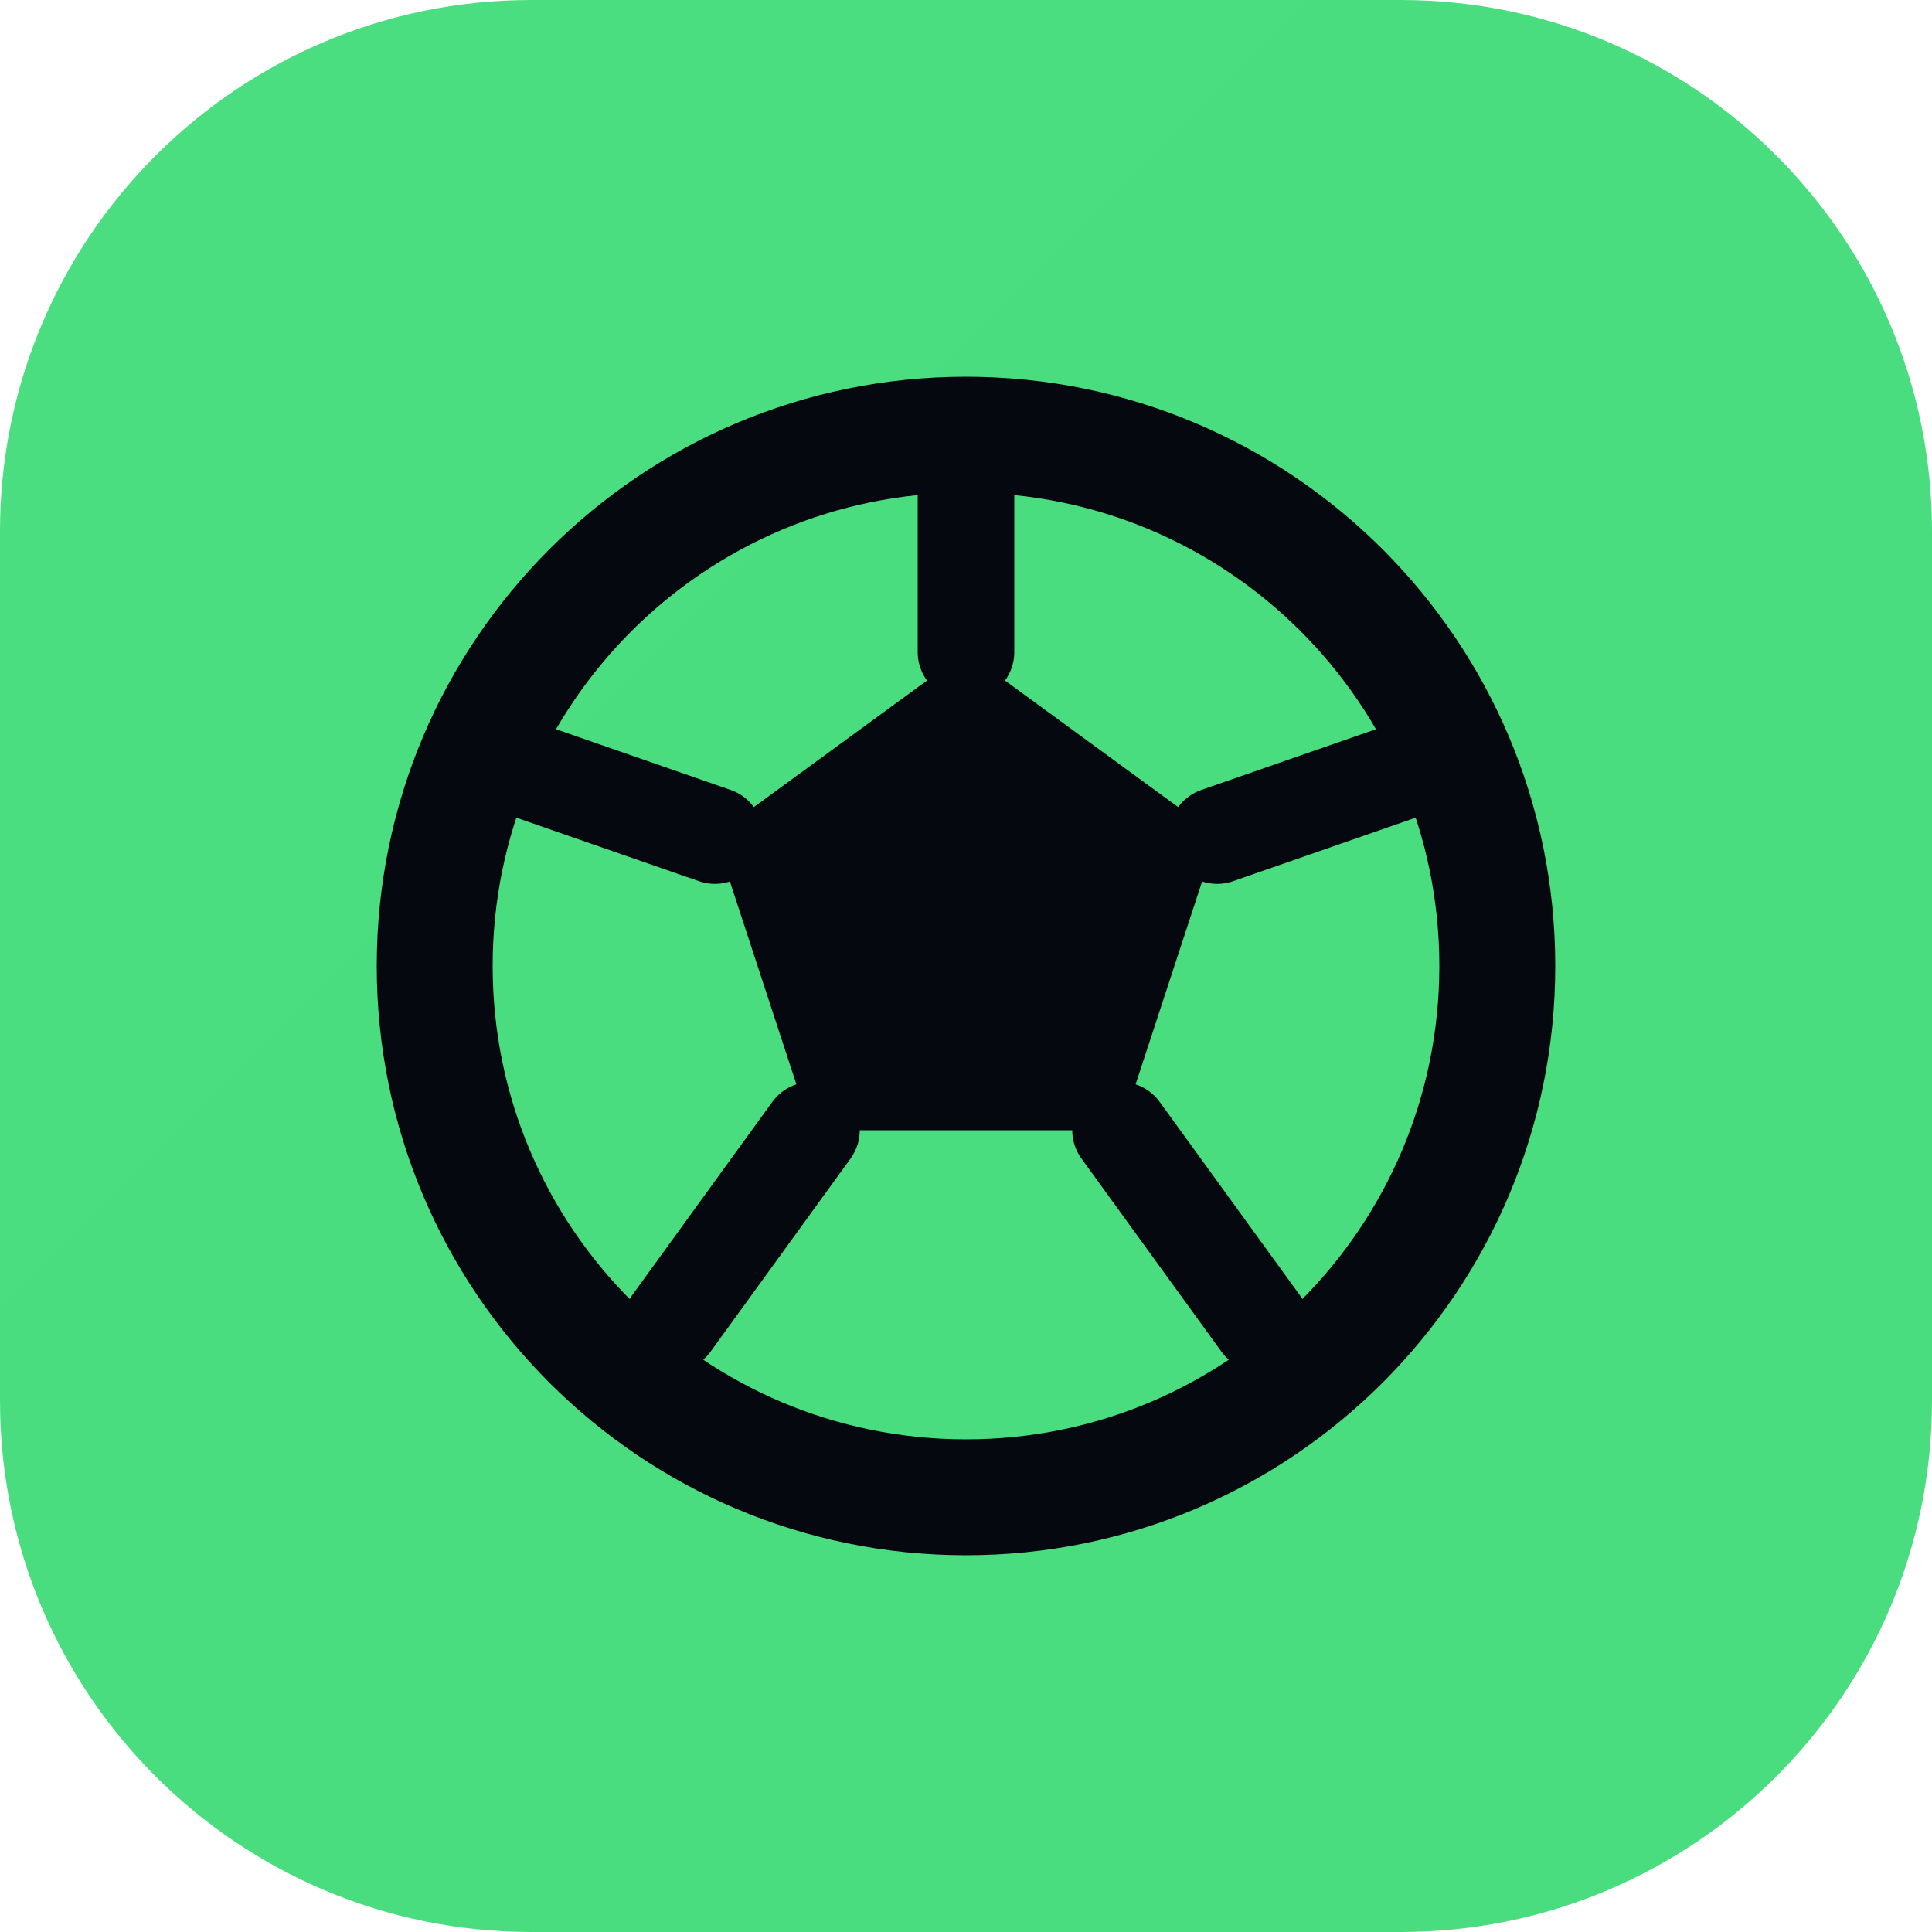
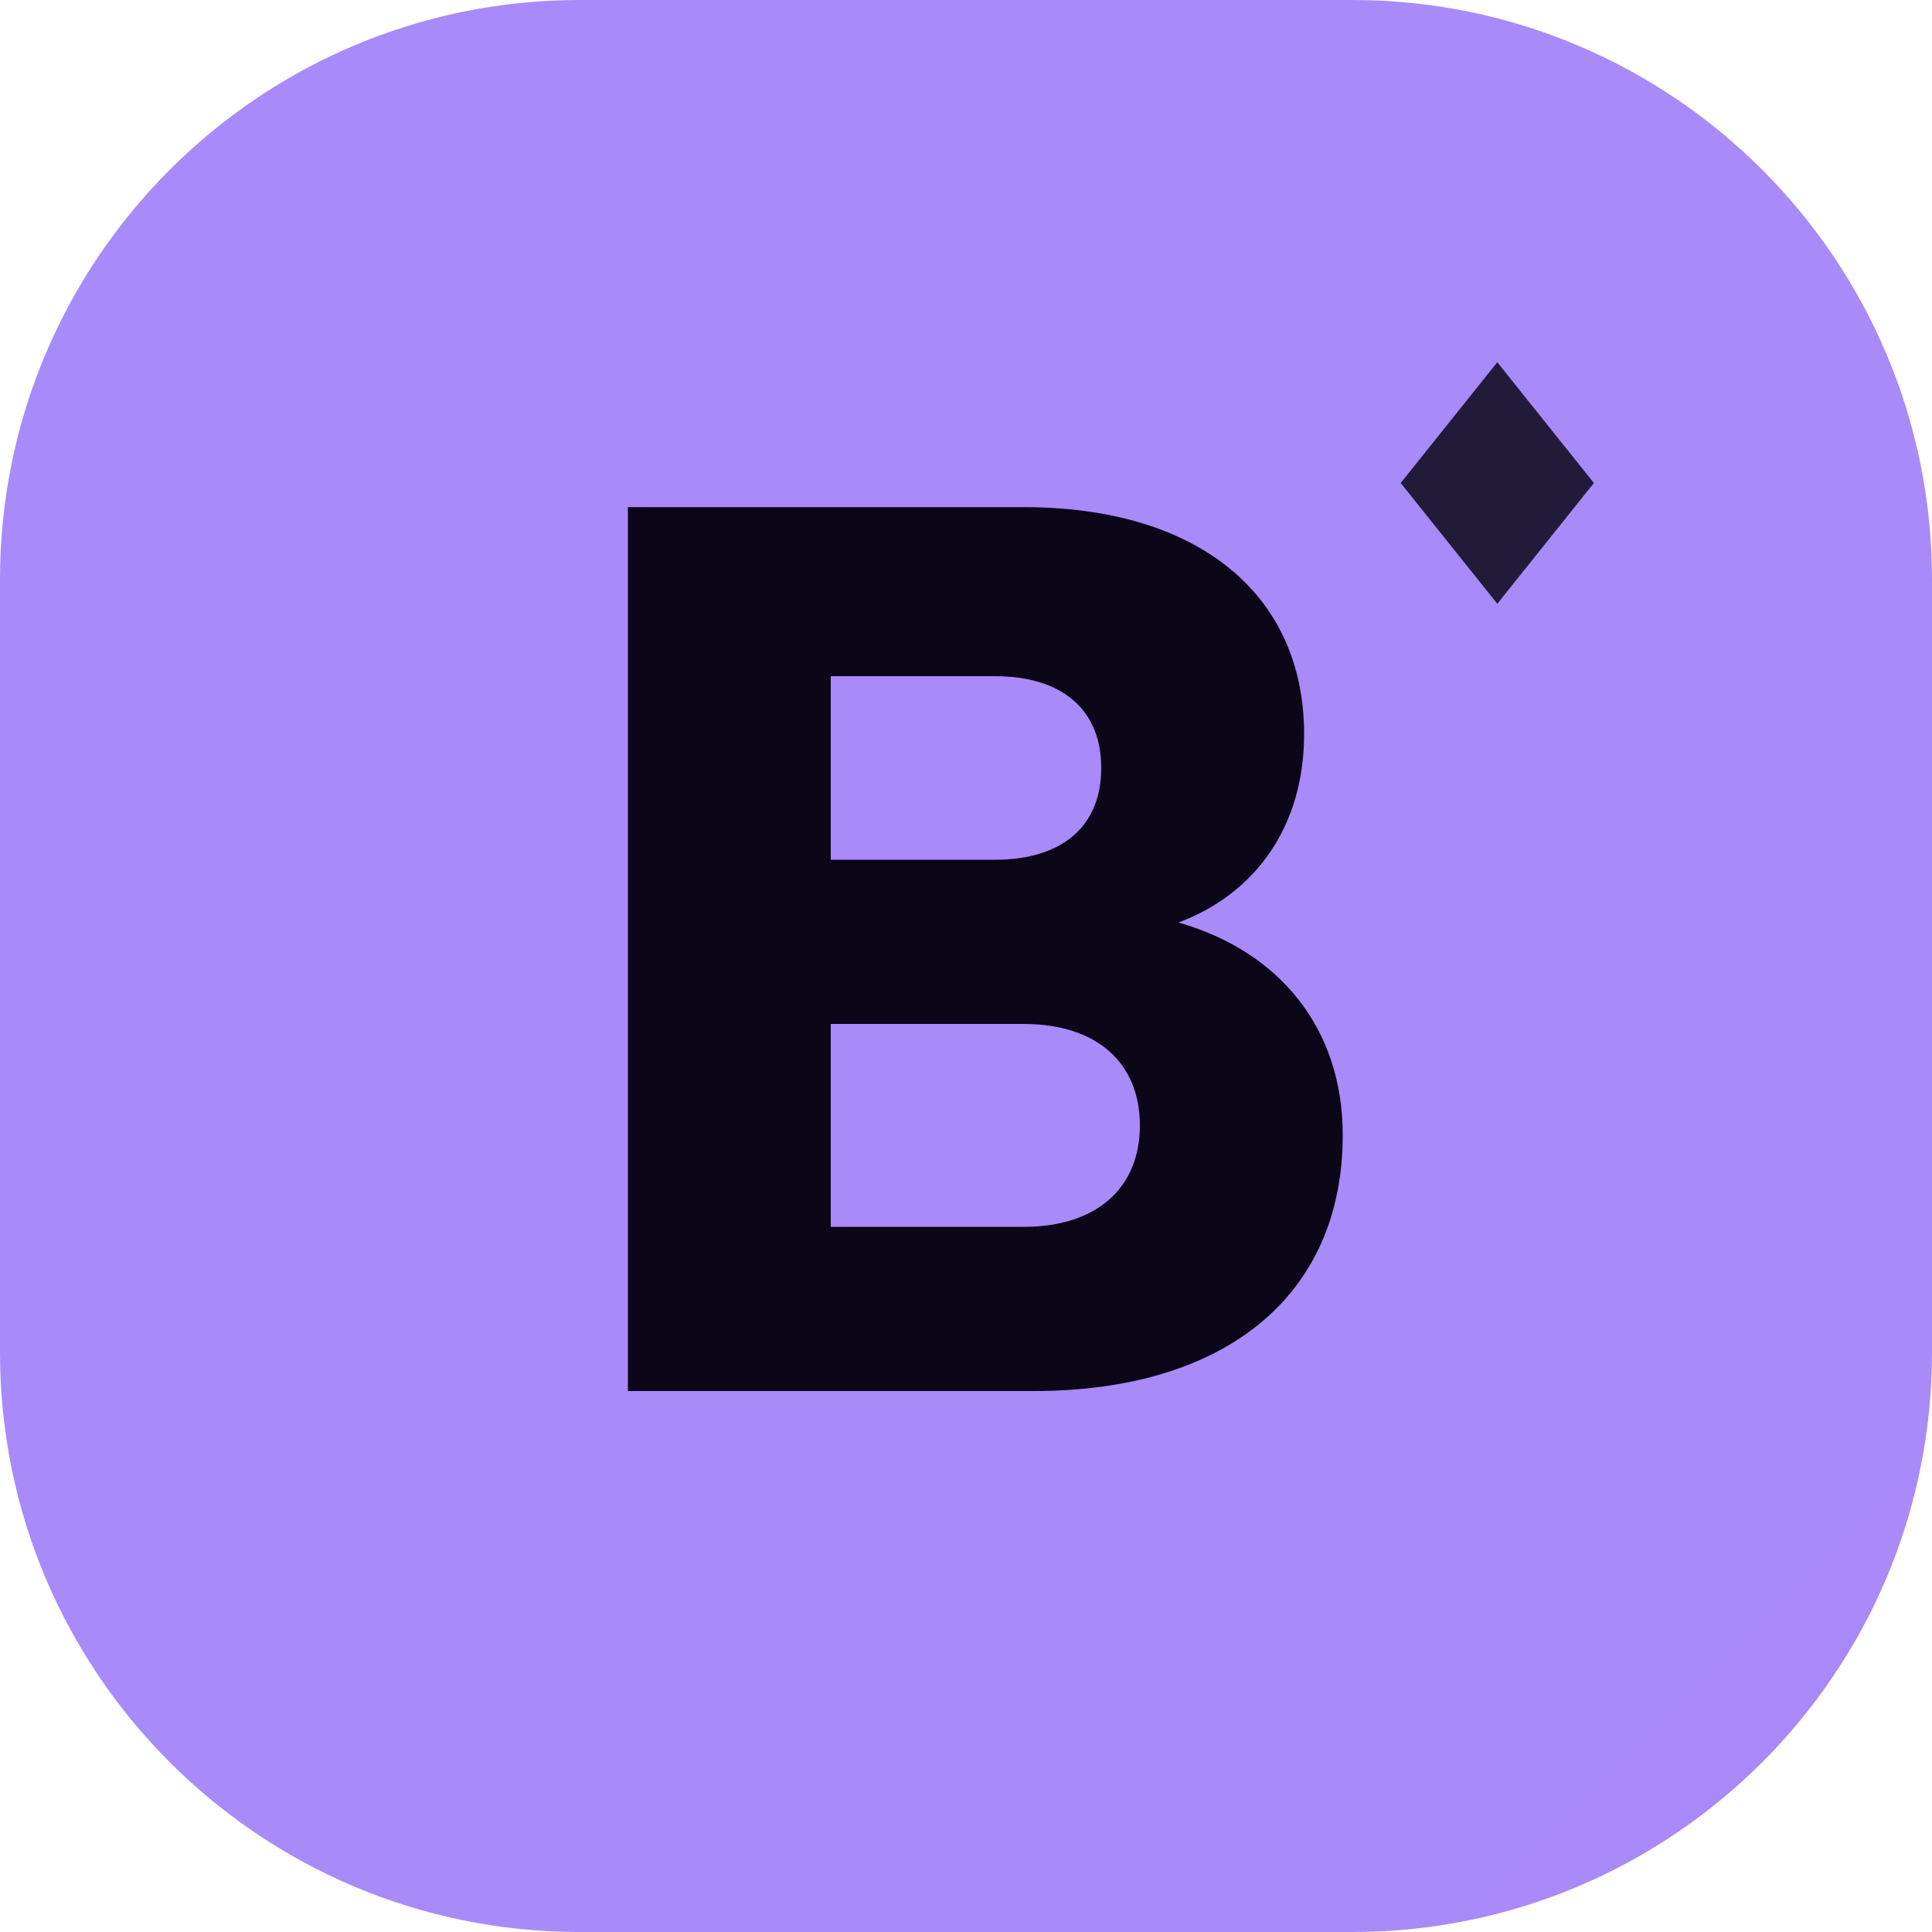
<svg xmlns="http://www.w3.org/2000/svg" width="64" height="64" viewBox="0 0 40 40" fill="none">
-   <rect width="40" height="40" rx="11" fill="url(#g)" />
-   <circle cx="20" cy="20" r="11" stroke="#05080f" stroke-width="2.4" />
-   <path d="M20 13.5l5.2 3.8-2 6.1h-6.4l-2-6.1z" fill="#05080f" />
-   <path d="M20 9v4.5M25.2 17.3l4.6-1.6M23.2 23.4l2.9 4M16.8 23.4l-2.9 4M14.8 17.3l-4.6-1.6" stroke="#05080f" stroke-width="2" stroke-linecap="round" />
  <defs>
    <linearGradient id="g" x1="0" y1="0" x2="40" y2="40">
-       <stop stop-color="#4ade80" />
-       <stop offset="1" stop-color="#16a34a" />
+       <stop stop-color="#a78bfa" />
+       <stop offset="1" stop-color="#ec4899" />
    </linearGradient>
  </defs>
+   <rect width="40" height="40" rx="12" fill="url(#g)" />
+   <path d="M13 10.5h8.2c3.6 0 5.8 1.8 5.8 4.7 0 1.9-1 3.3-2.6 3.9 2.1.6 3.4 2.2 3.4 4.4 0 3.3-2.4 5.3-6.4 5.3H13V10.5Zm4.2 7.3h3.4c1.4 0 2.2-.7 2.2-1.9s-.8-1.9-2.2-1.9h-3.4v3.8Zm0 7.6h4c1.5 0 2.4-.8 2.4-2.1 0-1.3-.9-2.1-2.4-2.1h-4v4.2Z" fill="#0b0618" />
+   <path d="M31 7.5l2 2.5-2 2.5-2-2.5z" fill="#0b0618" opacity=".85" />
</svg>
